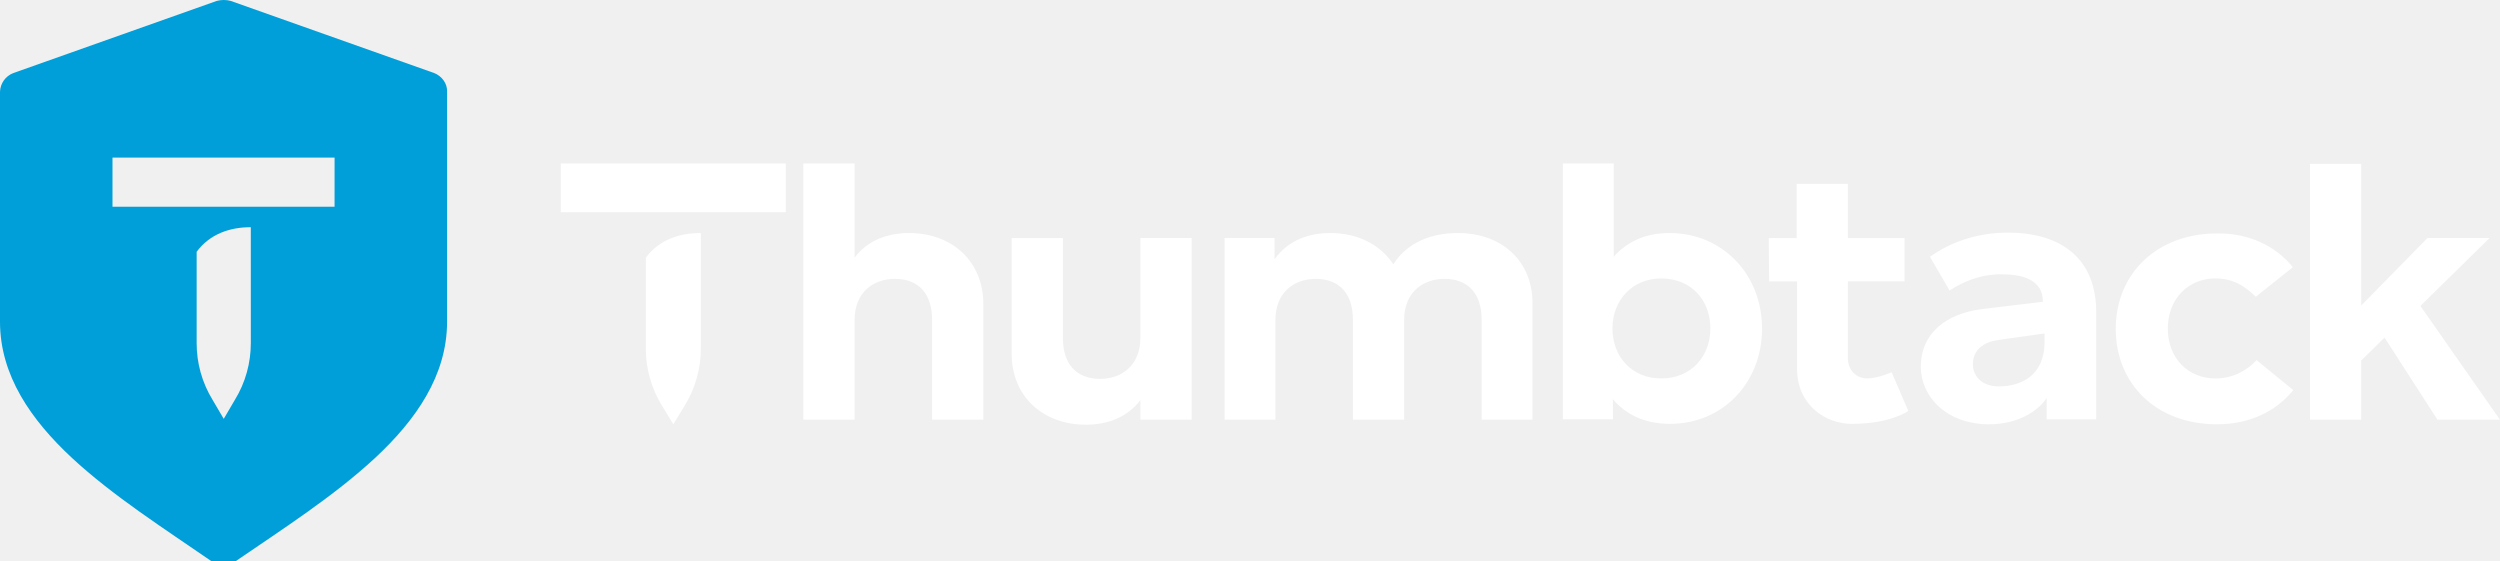
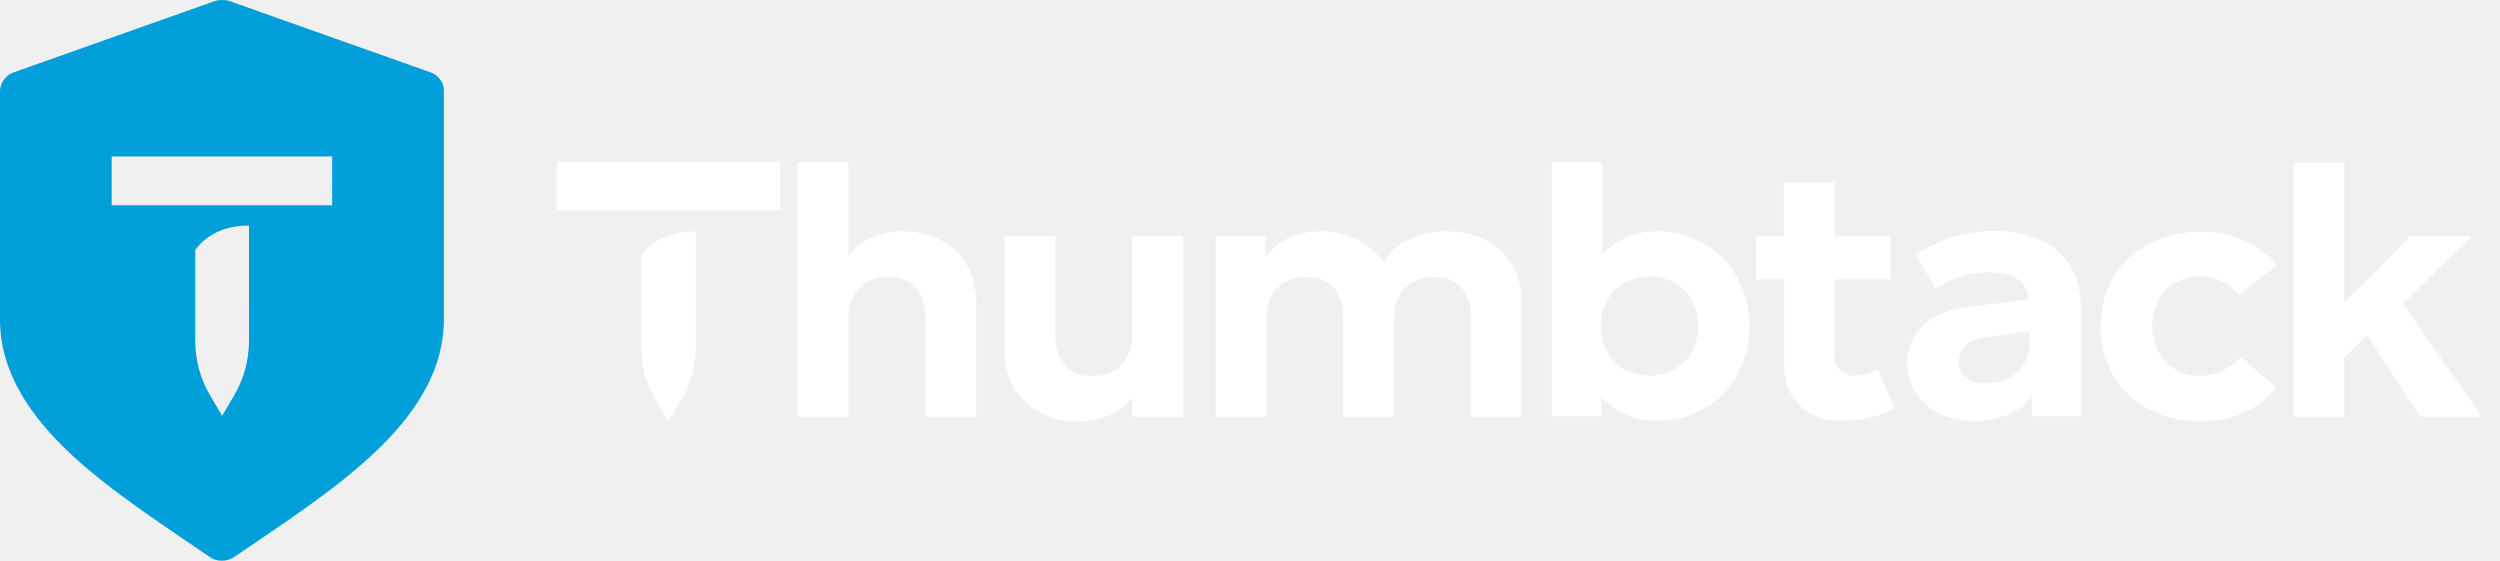
- <svg xmlns="http://www.w3.org/2000/svg" fill="none">
+ <svg xmlns="http://www.w3.org/2000/svg" fill="none" viewBox="0 0 107 24">
  <path fill="#009FD9" d="M18.449 3.104 9.808.04a1.14 1.14 0 0 0-.602 0L.567 3.104A.88.88 0 0 0 0 3.9v9.773c0 2.284 1.328 4.178 3.063 5.79 1.735 1.61 3.93 3.009 5.931 4.39.283.195.708.195 1.01 0 2.018-1.381 4.195-2.78 5.93-4.39 1.735-1.612 3.063-3.506 3.063-5.79V3.9c.018-.355-.23-.673-.549-.797m-7.79 11.473c0 .85-.23 1.682-.673 2.407l-.478.815-.479-.815a4.6 4.6 0 0 1-.672-2.407v-3.878c.566-.761 1.416-1.044 2.301-1.044zm3.558-5.79H4.78v-2.09h9.437z" />
  <path fill="#fff" d="M85.32 9.885c2.302 0 3.753 1.133 3.753 3.382v4.55h-2.106v-.903c-.425.637-1.329 1.115-2.444 1.115-1.806 0-2.903-1.168-2.903-2.443 0-1.452 1.115-2.249 2.531-2.443 0 0 2.32-.283 2.656-.319 0-.956-.885-1.169-1.77-1.169-.903 0-1.629.319-2.195.69l-.834-1.433c.868-.62 2.002-1.027 3.312-1.027m-.443 4.567c-.584.089-1.044.408-1.044 1.027 0 .479.354.939 1.097.939.956 0 1.948-.46 1.948-1.895v-.354zM36.313 10.947c.584-.762 1.434-1.045 2.32-1.045 1.84 0 3.15 1.222 3.15 3.01v4.922h-2.177v-4.25c0-1.115-.584-1.734-1.576-1.734-.938 0-1.717.584-1.717 1.752v4.232h-2.178V6.945h2.178zm28.805 1.965v4.922h-2.16v-4.25c0-1.115-.584-1.734-1.575-1.734-.939 0-1.718.584-1.718 1.752v4.232h-2.177v-4.25c0-1.115-.584-1.734-1.576-1.734-.938 0-1.717.584-1.717 1.752v4.232h-2.16v-7.72h2.124v.903c.584-.814 1.452-1.115 2.373-1.115 1.168 0 2.124.496 2.673 1.328.62-.974 1.682-1.328 2.744-1.328 1.895 0 3.187 1.222 3.17 3.01m9.756 1.044c0 2.32-1.682 4.055-3.913 4.055-1.115 0-1.894-.425-2.425-1.045v.85H66.41V6.946h2.16v3.965c.531-.602 1.292-1.009 2.372-1.009 2.249 0 3.93 1.753 3.93 4.054m-6.356 0c0 1.222.85 2.125 2.071 2.125 1.293 0 2.09-.956 2.09-2.125 0-1.186-.797-2.124-2.09-2.124-1.221 0-2.071.92-2.071 2.124m28.912-2.602-1.576 1.257c-.496-.496-1.009-.78-1.717-.78-1.133 0-2.019.85-2.019 2.125 0 1.293.886 2.125 2.019 2.125.708 0 1.31-.301 1.753-.779l1.558 1.275c-.762.938-1.895 1.452-3.24 1.452-2.585 0-4.303-1.718-4.303-4.055S91.64 9.92 94.208 9.92c1.328-.018 2.478.513 3.222 1.434m8.357-1.24L102.848 13l3.381 4.834h-2.656l-2.248-3.488-.992.974v2.514h-2.177V6.963h2.177v6.02l2.816-2.869zm-57.329 6.888c-.584.761-1.434 1.044-2.32 1.044-1.84 0-3.15-1.221-3.15-3.01v-4.921h2.177v4.249c0 1.115.584 1.735 1.576 1.735.938 0 1.717-.585 1.717-1.753v-4.232h2.178v7.72h-2.178zm26.7-6.887h1.185V7.813h2.178v2.302h2.408v1.84h-2.408v3.258c0 .55.39.868.814.868.46 0 1.045-.265 1.045-.265l.708 1.646s-.743.549-2.407.549c-1.098 0-2.32-.797-2.32-2.337v-3.718h-1.186zM29.78 9.902v4.904c0 .85-.23 1.682-.673 2.408l-.496.815-.496-.815a4.6 4.6 0 0 1-.672-2.408v-3.86c.584-.778 1.451-1.044 2.337-1.044m-5.95-.885V6.945h9.561v2.072z" />
</svg>
